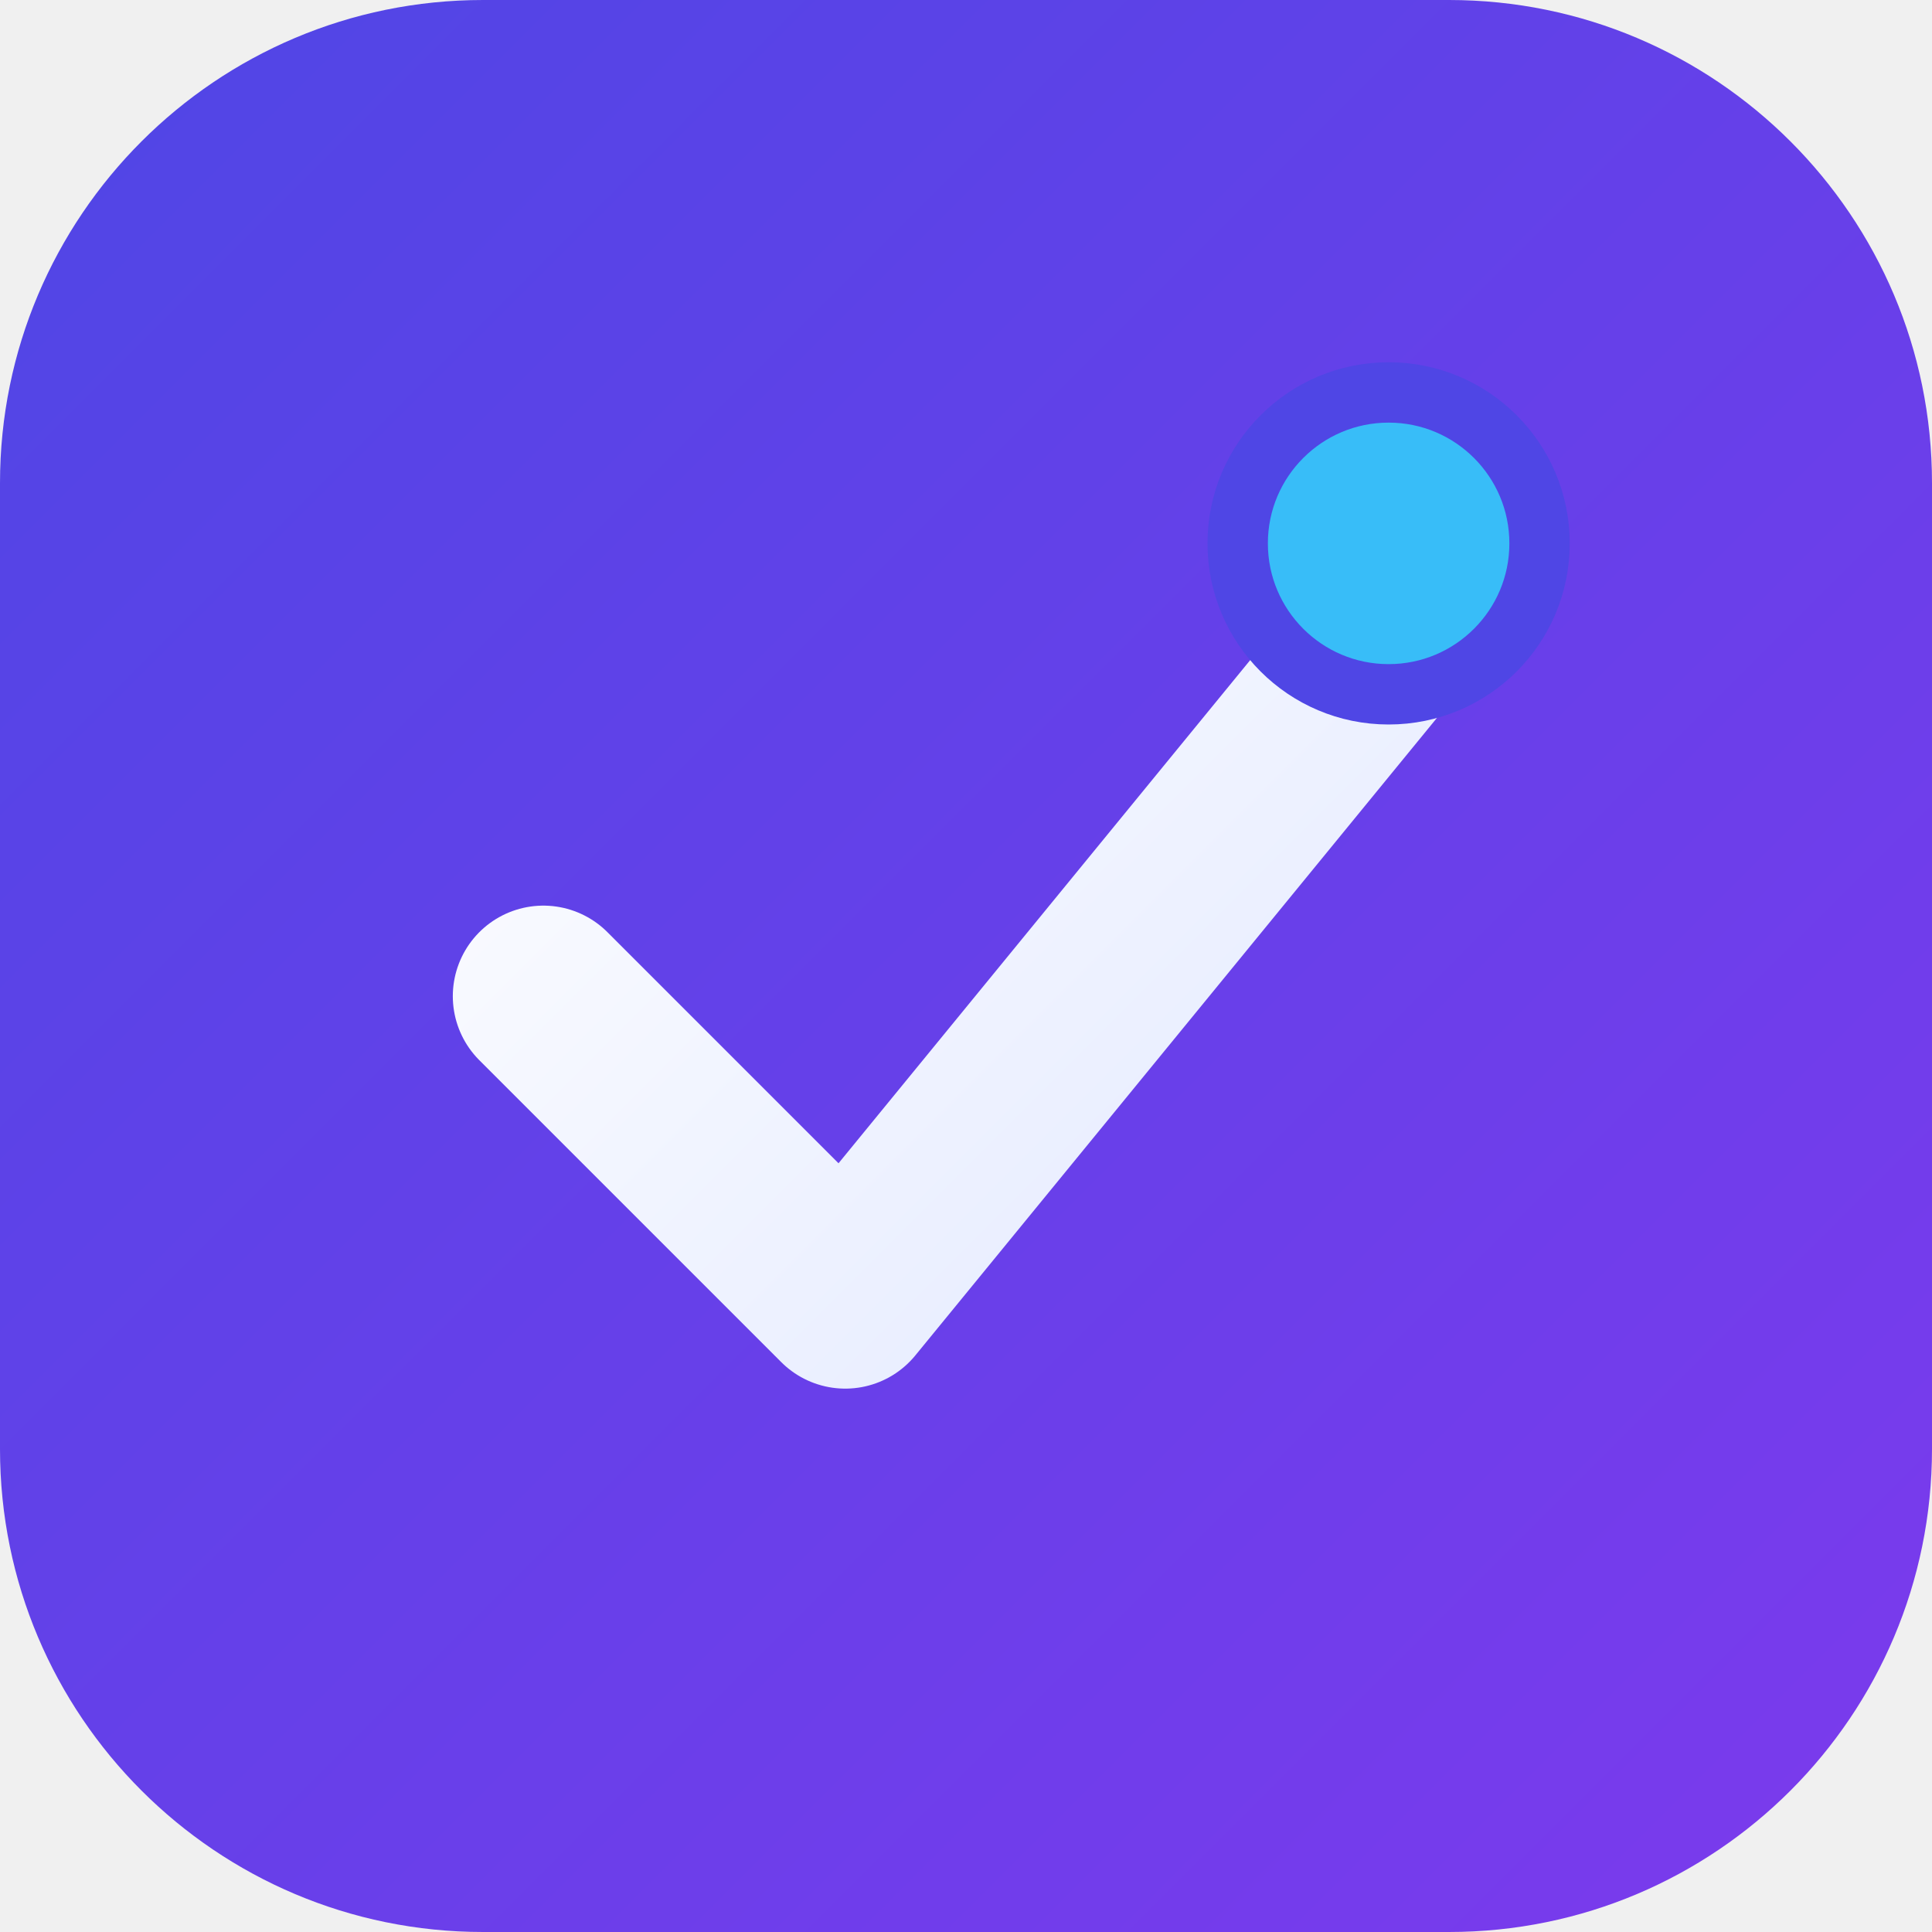
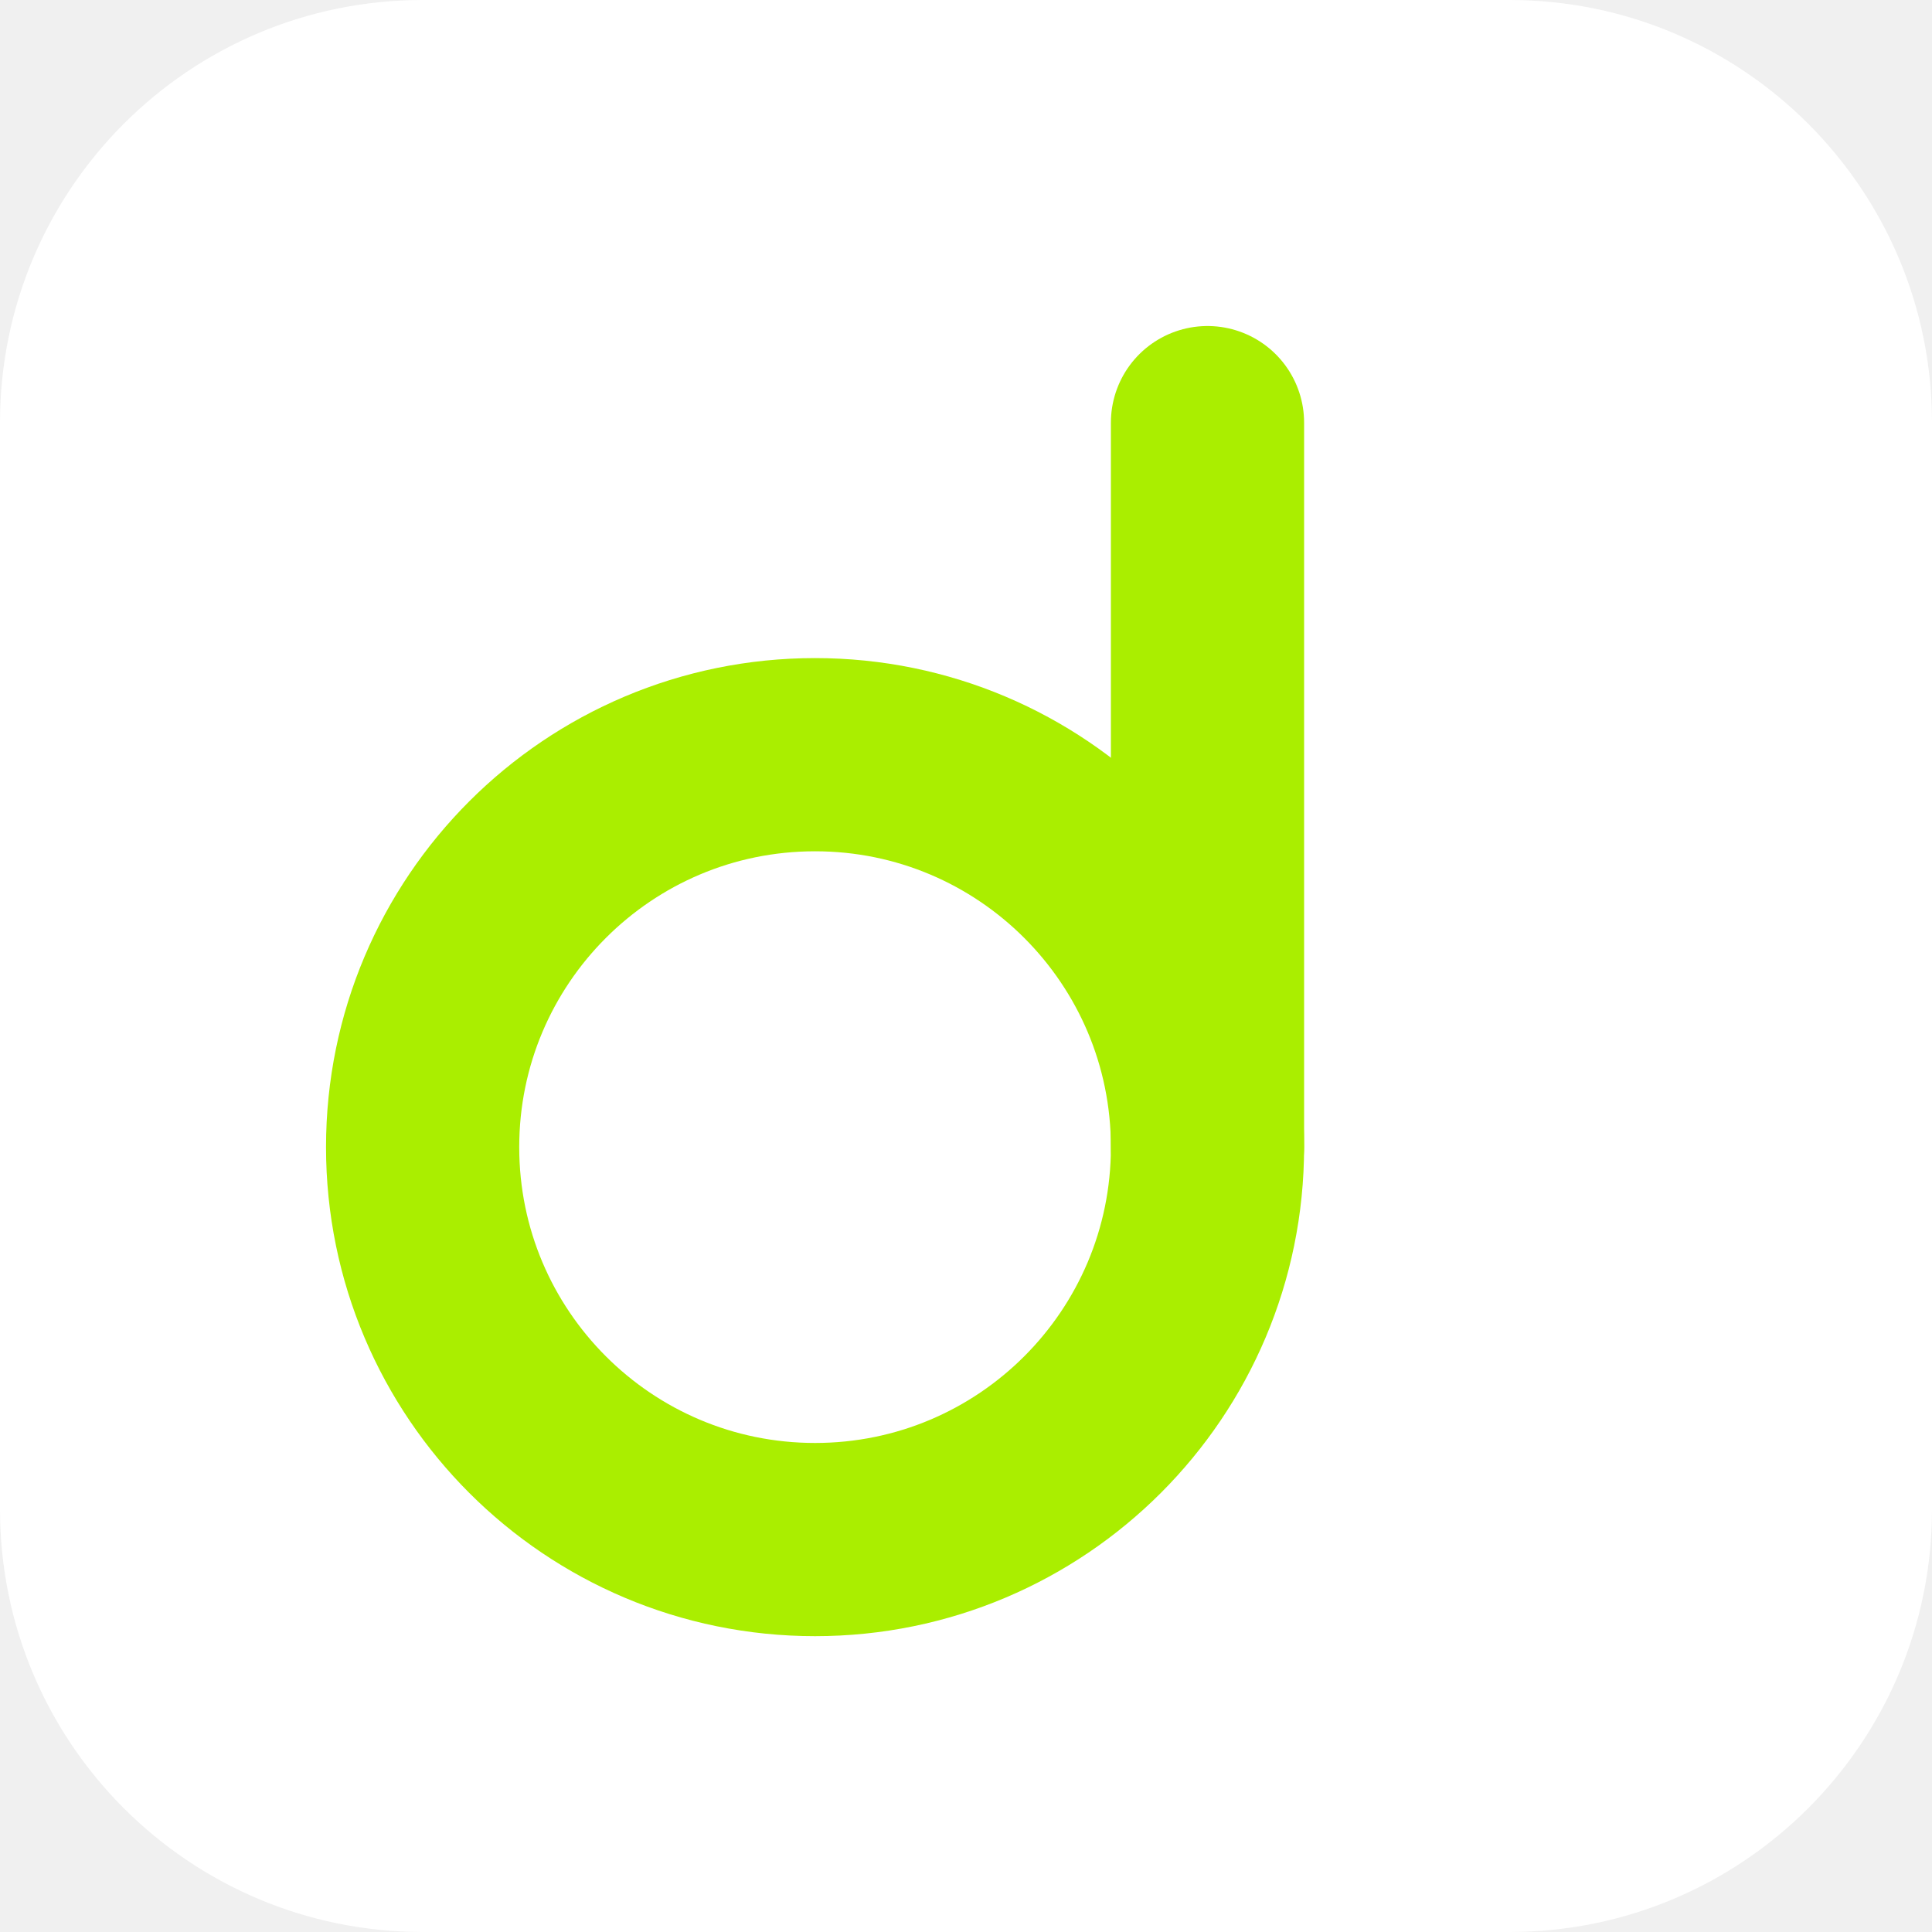
<svg xmlns="http://www.w3.org/2000/svg" width="32" height="32" viewBox="0 0 32 32" fill="none">
-   <defs>
-     <linearGradient id="bgGrad" x1="0" y1="0" x2="32" y2="32" gradientUnits="userSpaceOnUse">
-       <stop offset="0%" stop-color="#4F46E5" />
-       <stop offset="100%" stop-color="#7C3AED" />
-     </linearGradient>
-     <linearGradient id="checkGrad" x1="8" y1="8" x2="24" y2="24" gradientUnits="userSpaceOnUse">
-       <stop offset="0%" stop-color="#FFFFFF" />
-       <stop offset="100%" stop-color="#E0E7FF" />
-     </linearGradient>
-   </defs>
-   <rect width="32" height="32" rx="8" fill="url(#bgGrad)" />
-   <path d="M9 16.5L14 21.5L23 10.5" stroke="url(#checkGrad)" stroke-width="3" stroke-linecap="round" stroke-linejoin="round" />
-   <circle cx="23" cy="9" r="2.5" fill="#38BDF8" stroke="#4F46E5" stroke-width="1" />
+   <rect width="32" height="32" rx="7" fill="#ffffff" />
+   <circle cx="13.5" cy="19" r="6.5" fill="none" stroke="#AAEE00" stroke-width="3.2" stroke-linecap="round" />
+   <line x1="20" y1="7" x2="20" y2="19" stroke="#AAEE00" stroke-width="3.2" stroke-linecap="round" />
</svg>
